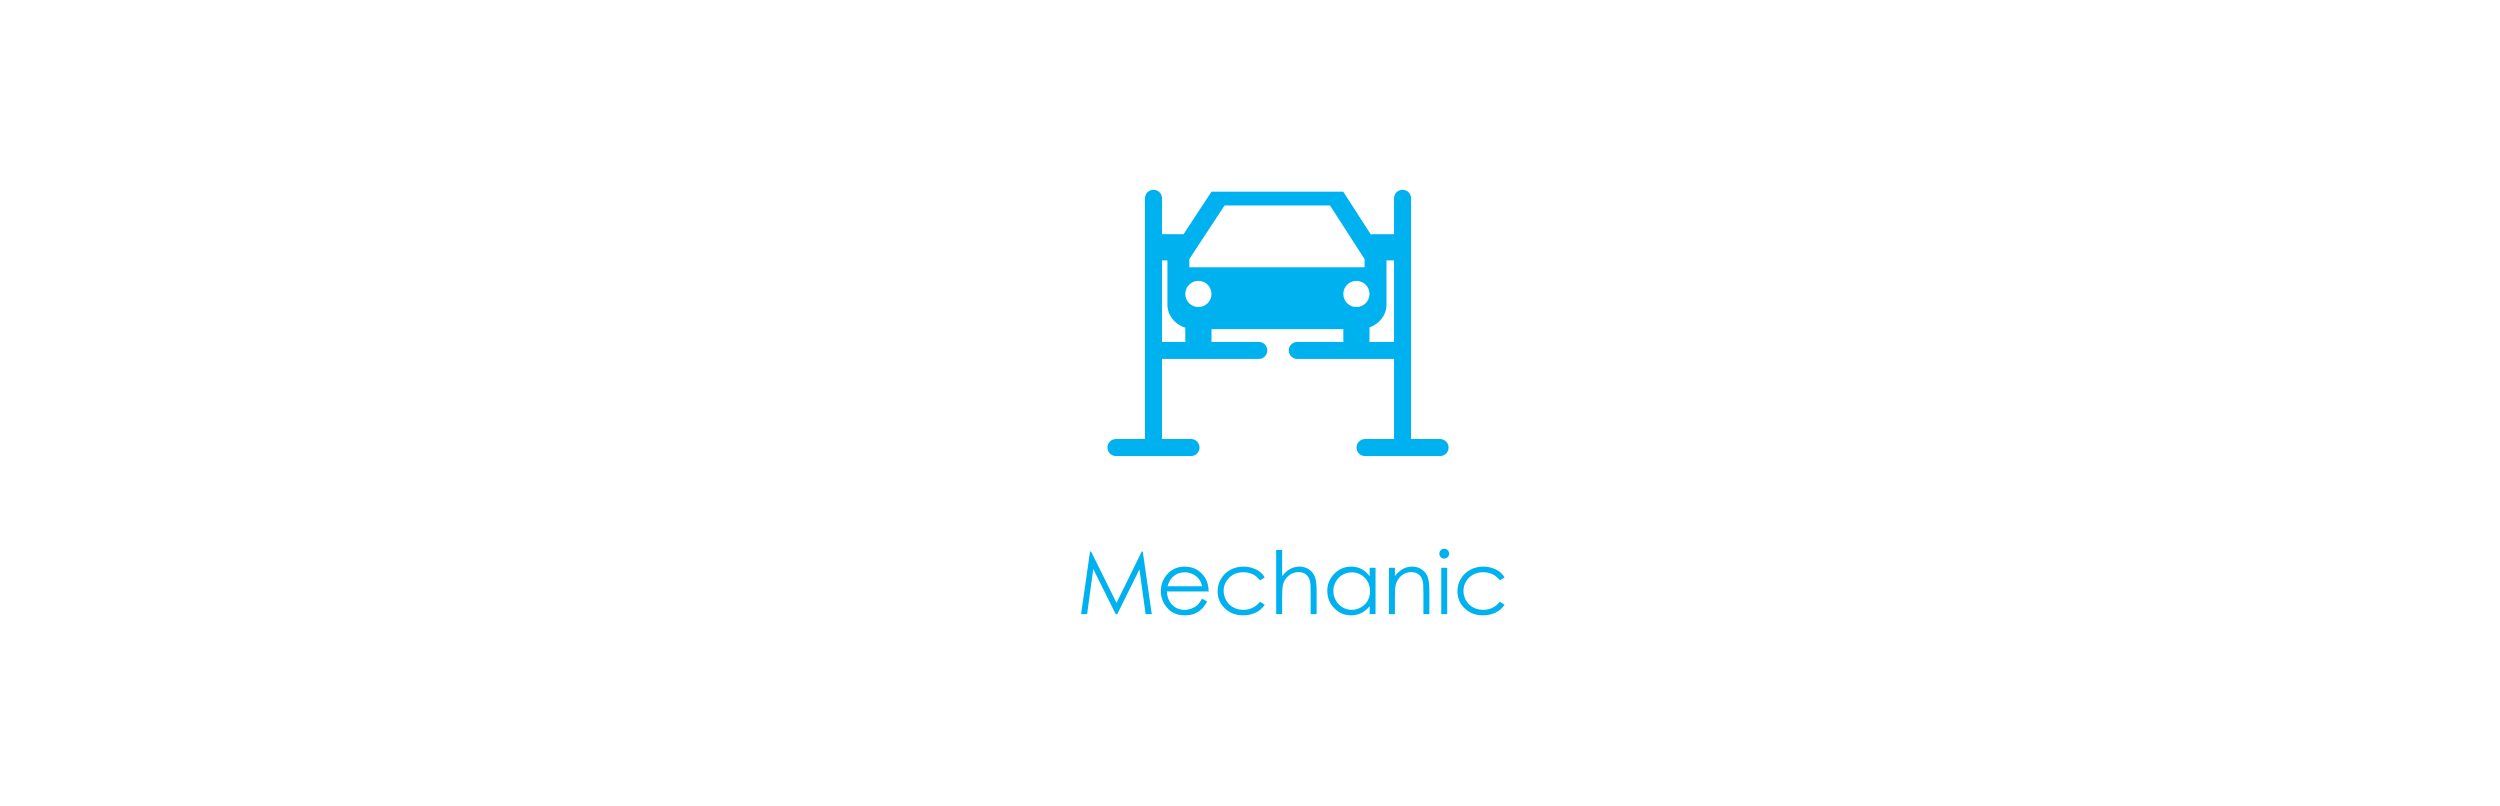
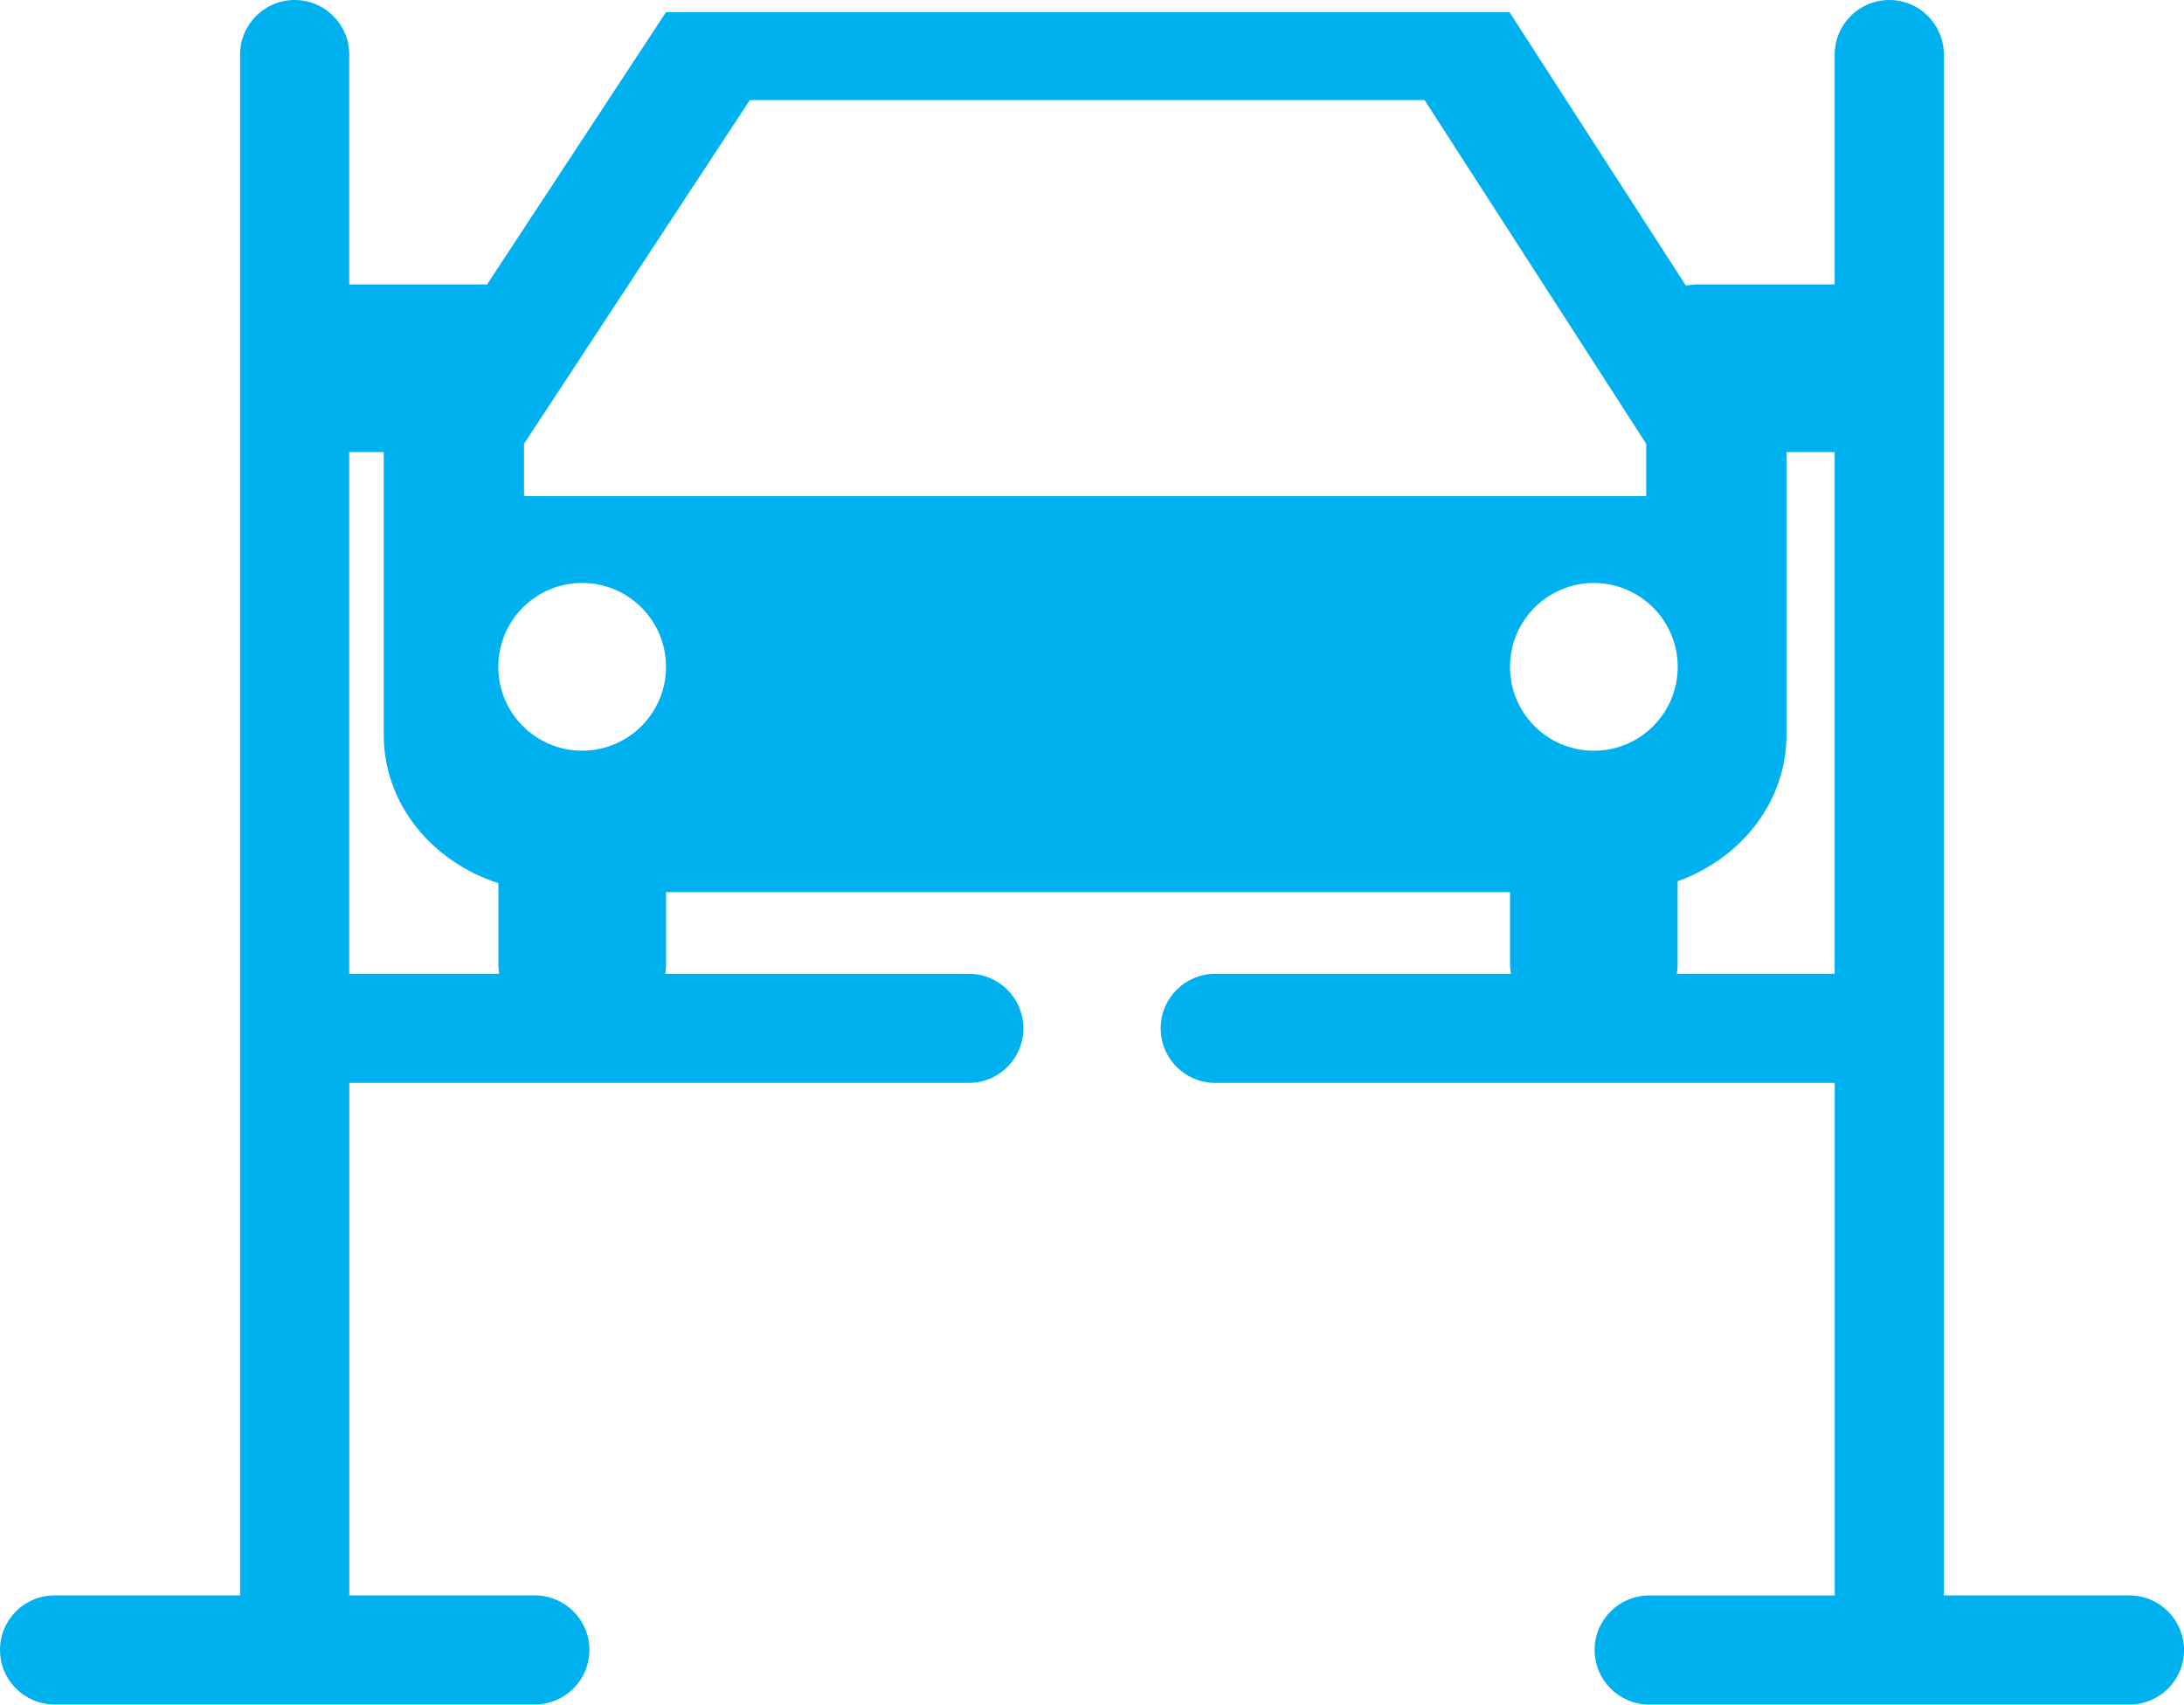
- <svg xmlns="http://www.w3.org/2000/svg" version="1.1" id="Layer_1" x="0px" y="0px" width="401.333px" height="129.333px" viewBox="0 0 401.333 129.333" style="enable-background:new 0 0 401.333 129.333;" xml:space="preserve">
+ <svg xmlns="http://www.w3.org/2000/svg" version="1.1" id="Layer_1" x="0px" y="0px" width="54.762px" height="42.748px" viewBox="177.785 30.468 54.762 42.748" enable-background="new 177.785 30.468 54.762 42.748" xml:space="preserve">
  <g>
-     <path style="fill:#00B1F0;" d="M231.177,70.478h-4.652V31.836c0-0.756-0.613-1.368-1.369-1.368c-0.755,0-1.368,0.612-1.368,1.368   v5.767c-0.005,0-0.008-0.002-0.013-0.002h-3.417c-0.103,0-0.203,0.012-0.3,0.031l-4.424-6.86h-21.149l-4.489,6.832   c-0.008,0-0.017-0.003-0.024-0.003h-3.416c-0.006,0-0.008,0.002-0.014,0.002v-5.767c0-0.756-0.613-1.368-1.368-1.368   c-0.756,0-1.369,0.612-1.369,1.368v38.642h-4.652c-0.756,0-1.368,0.611-1.368,1.368c0,0.755,0.612,1.368,1.368,1.368h12.042   c0.756,0,1.369-0.613,1.369-1.368c0-0.757-0.613-1.368-1.369-1.368h-4.652V57.625h15.533c0.756,0,1.369-0.612,1.369-1.368   c0-0.757-0.613-1.368-1.369-1.368h-7.611c0.01-0.069,0.021-0.137,0.021-0.208v-1.84h21.162v1.84c0,0.071,0.011,0.139,0.021,0.208   h-7.413c-0.756,0-1.369,0.611-1.369,1.368c0,0.756,0.613,1.368,1.369,1.368h15.533v12.854h-4.652c-0.756,0-1.369,0.611-1.369,1.368   c0,0.755,0.613,1.368,1.369,1.368h12.042c0.756,0,1.368-0.613,1.368-1.368C232.545,71.089,231.933,70.478,231.177,70.478    M186.542,54.888V41.804c0.006,0,0.008,0.002,0.014,0.002h0.851v1.379V48.9c0,1.72,1.204,3.179,2.874,3.716v2.064   c0,0.071,0.012,0.139,0.02,0.208H186.542z M192.383,49.294c-1.162,0-2.104-0.941-2.104-2.103s0.941-2.104,2.104-2.104   c1.159,0,2.102,0.942,2.102,2.104S193.542,49.294,192.383,49.294 M190.924,42.91v-1.313l5.661-8.618h16.921l5.556,8.618v1.313   H190.924z M217.749,45.088c1.16,0,2.102,0.942,2.102,2.104s-0.941,2.103-2.102,2.103s-2.102-0.941-2.102-2.103   S216.588,45.088,217.749,45.088 M219.829,54.888c0.01-0.069,0.021-0.137,0.021-0.208v-2.112c1.598-0.575,2.729-1.998,2.729-3.668   v-5.715v-1.379h1.196c0.005,0,0.008-0.002,0.013-0.002v13.084H219.829z" />
-   </g>
-   <g>
-     <path style="fill:#00B1F0;" d="M173.549,98.59l1.44-10.056h0.163l4.088,8.251l4.049-8.251h0.161l1.447,10.056h-0.985l-0.994-7.191   l-3.556,7.191h-0.257l-3.598-7.246l-0.988,7.246H173.549z" />
-     <path style="fill:#00B1F0;" d="M192.977,96.123l0.807,0.424c-0.265,0.52-0.57,0.939-0.917,1.258s-0.736,0.562-1.17,0.729   c-0.434,0.166-0.924,0.249-1.471,0.249c-1.213,0-2.162-0.397-2.846-1.192c-0.684-0.796-1.026-1.695-1.026-2.697   c0-0.943,0.29-1.784,0.869-2.522c0.734-0.938,1.717-1.408,2.949-1.408c1.268,0,2.281,0.481,3.038,1.442   c0.539,0.68,0.812,1.527,0.821,2.543h-6.692c0.018,0.863,0.294,1.572,0.828,2.125c0.534,0.552,1.193,0.828,1.978,0.828   c0.378,0,0.747-0.066,1.105-0.197c0.358-0.132,0.663-0.307,0.914-0.524S192.685,96.609,192.977,96.123z M192.977,94.12   c-0.128-0.511-0.313-0.919-0.558-1.224c-0.244-0.305-0.567-0.551-0.968-0.738s-0.824-0.28-1.266-0.28   c-0.73,0-1.357,0.235-1.882,0.704c-0.383,0.342-0.673,0.854-0.869,1.538H192.977z" />
-     <path style="fill:#00B1F0;" d="M203.033,92.698l-0.759,0.472c-0.655-0.871-1.55-1.306-2.684-1.306   c-0.906,0-1.658,0.292-2.256,0.874s-0.898,1.291-0.898,2.123c0,0.542,0.138,1.053,0.413,1.53s0.653,0.849,1.133,1.112   c0.48,0.265,1.019,0.396,1.615,0.396c1.093,0,1.985-0.436,2.677-1.306l0.759,0.499c-0.355,0.535-0.833,0.951-1.432,1.246   s-1.282,0.442-2.047,0.442c-1.176,0-2.151-0.374-2.926-1.121s-1.162-1.657-1.162-2.728c0-0.721,0.181-1.389,0.543-2.006   c0.362-0.618,0.86-1.1,1.494-1.446s1.342-0.52,2.126-0.52c0.492,0,0.967,0.075,1.425,0.226s0.847,0.346,1.166,0.588   S202.81,92.324,203.033,92.698z" />
-     <path style="fill:#00B1F0;" d="M204.872,88.282h0.957v4.204c0.387-0.51,0.813-0.893,1.278-1.145c0.465-0.254,0.968-0.38,1.511-0.38   c0.556,0,1.049,0.142,1.48,0.424s0.749,0.662,0.954,1.138c0.205,0.477,0.308,1.223,0.308,2.239v3.828h-0.957v-3.548   c0-0.857-0.034-1.429-0.103-1.716c-0.119-0.492-0.334-0.862-0.646-1.11c-0.312-0.249-0.721-0.373-1.227-0.373   c-0.579,0-1.097,0.191-1.555,0.574s-0.76,0.857-0.906,1.422c-0.091,0.365-0.137,1.039-0.137,2.023v2.728h-0.957V88.282z" />
-     <path style="fill:#00B1F0;" d="M220.82,91.153v7.438h-0.943v-1.278c-0.401,0.488-0.851,0.854-1.35,1.101s-1.045,0.369-1.637,0.369   c-1.053,0-1.952-0.382-2.697-1.146c-0.745-0.763-1.118-1.691-1.118-2.785c0-1.07,0.376-1.986,1.128-2.748s1.657-1.142,2.714-1.142   c0.611,0,1.163,0.13,1.658,0.39s0.929,0.649,1.302,1.169v-1.367H220.82z M216.995,91.884c-0.533,0-1.024,0.131-1.475,0.393   c-0.451,0.262-0.81,0.629-1.076,1.104c-0.266,0.473-0.399,0.974-0.399,1.502c0,0.523,0.134,1.023,0.403,1.502   c0.269,0.478,0.629,0.85,1.082,1.116c0.453,0.267,0.939,0.399,1.458,0.399c0.523,0,1.02-0.132,1.488-0.396   c0.469-0.264,0.83-0.621,1.083-1.071c0.252-0.45,0.379-0.958,0.379-1.522c0-0.861-0.283-1.58-0.85-2.158   S217.824,91.884,216.995,91.884z" />
-     <path style="fill:#00B1F0;" d="M222.973,91.153h0.957v1.333c0.383-0.51,0.807-0.893,1.271-1.145c0.465-0.254,0.971-0.38,1.518-0.38   c0.556,0,1.049,0.142,1.48,0.424s0.749,0.663,0.954,1.142s0.308,1.224,0.308,2.235v3.828h-0.957v-3.548   c0-0.857-0.036-1.429-0.106-1.716c-0.111-0.492-0.324-0.862-0.638-1.11c-0.314-0.249-0.725-0.373-1.23-0.373   c-0.579,0-1.098,0.191-1.556,0.574s-0.76,0.857-0.906,1.422c-0.091,0.369-0.137,1.043-0.137,2.023v2.728h-0.957V91.153z" />
-     <path style="fill:#00B1F0;" d="M231.843,88.09c0.218,0,0.404,0.077,0.558,0.232s0.231,0.342,0.231,0.561   c0,0.214-0.077,0.399-0.231,0.554s-0.34,0.232-0.558,0.232c-0.213,0-0.397-0.078-0.551-0.232s-0.231-0.34-0.231-0.554   c0-0.219,0.077-0.405,0.231-0.561S231.629,88.09,231.843,88.09z M231.368,91.153h0.957v7.438h-0.957V91.153z" />
-     <path style="fill:#00B1F0;" d="M241.533,92.698l-0.759,0.472c-0.655-0.871-1.55-1.306-2.684-1.306   c-0.906,0-1.658,0.292-2.256,0.874s-0.898,1.291-0.898,2.123c0,0.542,0.138,1.053,0.413,1.53s0.653,0.849,1.133,1.112   c0.48,0.265,1.019,0.396,1.615,0.396c1.093,0,1.985-0.436,2.677-1.306l0.759,0.499c-0.355,0.535-0.833,0.951-1.432,1.246   s-1.282,0.442-2.047,0.442c-1.176,0-2.151-0.374-2.926-1.121s-1.162-1.657-1.162-2.728c0-0.721,0.181-1.389,0.543-2.006   c0.362-0.618,0.86-1.1,1.494-1.446s1.342-0.52,2.126-0.52c0.492,0,0.967,0.075,1.425,0.226s0.847,0.346,1.166,0.588   C241.038,92.017,241.309,92.324,241.533,92.698z" />
+     <path fill="#00B1F0" d="M231.176,70.478h-4.651V31.836c0-0.756-0.612-1.368-1.368-1.368s-1.369,0.612-1.369,1.368v5.767   c-0.004,0-0.008-0.002-0.013-0.002h-3.417c-0.104,0-0.203,0.012-0.3,0.031l-4.425-6.86h-21.148l-4.489,6.832   c-0.008,0-0.017-0.003-0.024-0.003h-3.416c-0.006,0-0.008,0.002-0.014,0.002v-5.767c0-0.756-0.613-1.368-1.368-1.368   c-0.756,0-1.369,0.612-1.369,1.368v38.642h-4.652c-0.756,0-1.368,0.61-1.368,1.368c0,0.755,0.612,1.367,1.368,1.367h12.042   c0.756,0,1.369-0.612,1.369-1.367c0-0.758-0.613-1.368-1.369-1.368h-4.652V57.625h15.534c0.756,0,1.368-0.612,1.368-1.368   c0-0.757-0.612-1.368-1.368-1.368h-7.612c0.01-0.069,0.021-0.137,0.021-0.208v-1.84h21.162v1.84c0,0.071,0.011,0.139,0.021,0.208   h-7.412c-0.756,0-1.369,0.611-1.369,1.368c0,0.756,0.613,1.368,1.369,1.368h15.533v12.854h-4.652c-0.756,0-1.369,0.611-1.369,1.368   c0,0.755,0.613,1.368,1.369,1.368h12.042c0.756,0,1.368-0.613,1.368-1.368C232.545,71.088,231.933,70.478,231.176,70.478    M186.542,54.888V41.804c0.006,0,0.008,0.002,0.014,0.002h0.851v1.379V48.9c0,1.72,1.204,3.179,2.874,3.716v2.064   c0,0.071,0.012,0.139,0.02,0.208H186.542z M192.383,49.294c-1.162,0-2.104-0.941-2.104-2.103s0.941-2.104,2.104-2.104   c1.159,0,2.102,0.942,2.102,2.104S193.542,49.294,192.383,49.294 M190.924,42.91v-1.313l5.661-8.618h16.921l5.556,8.618v1.313   H190.924z M217.749,45.088c1.16,0,2.103,0.942,2.103,2.104s-0.94,2.103-2.103,2.103c-1.16,0-2.102-0.941-2.102-2.103   S216.588,45.088,217.749,45.088 M219.829,54.888c0.01-0.069,0.021-0.137,0.021-0.208v-2.112c1.598-0.575,2.729-1.998,2.729-3.668   v-5.715v-1.379h1.196c0.005,0,0.009-0.002,0.013-0.002v13.084H219.829z" />
  </g>
</svg>
